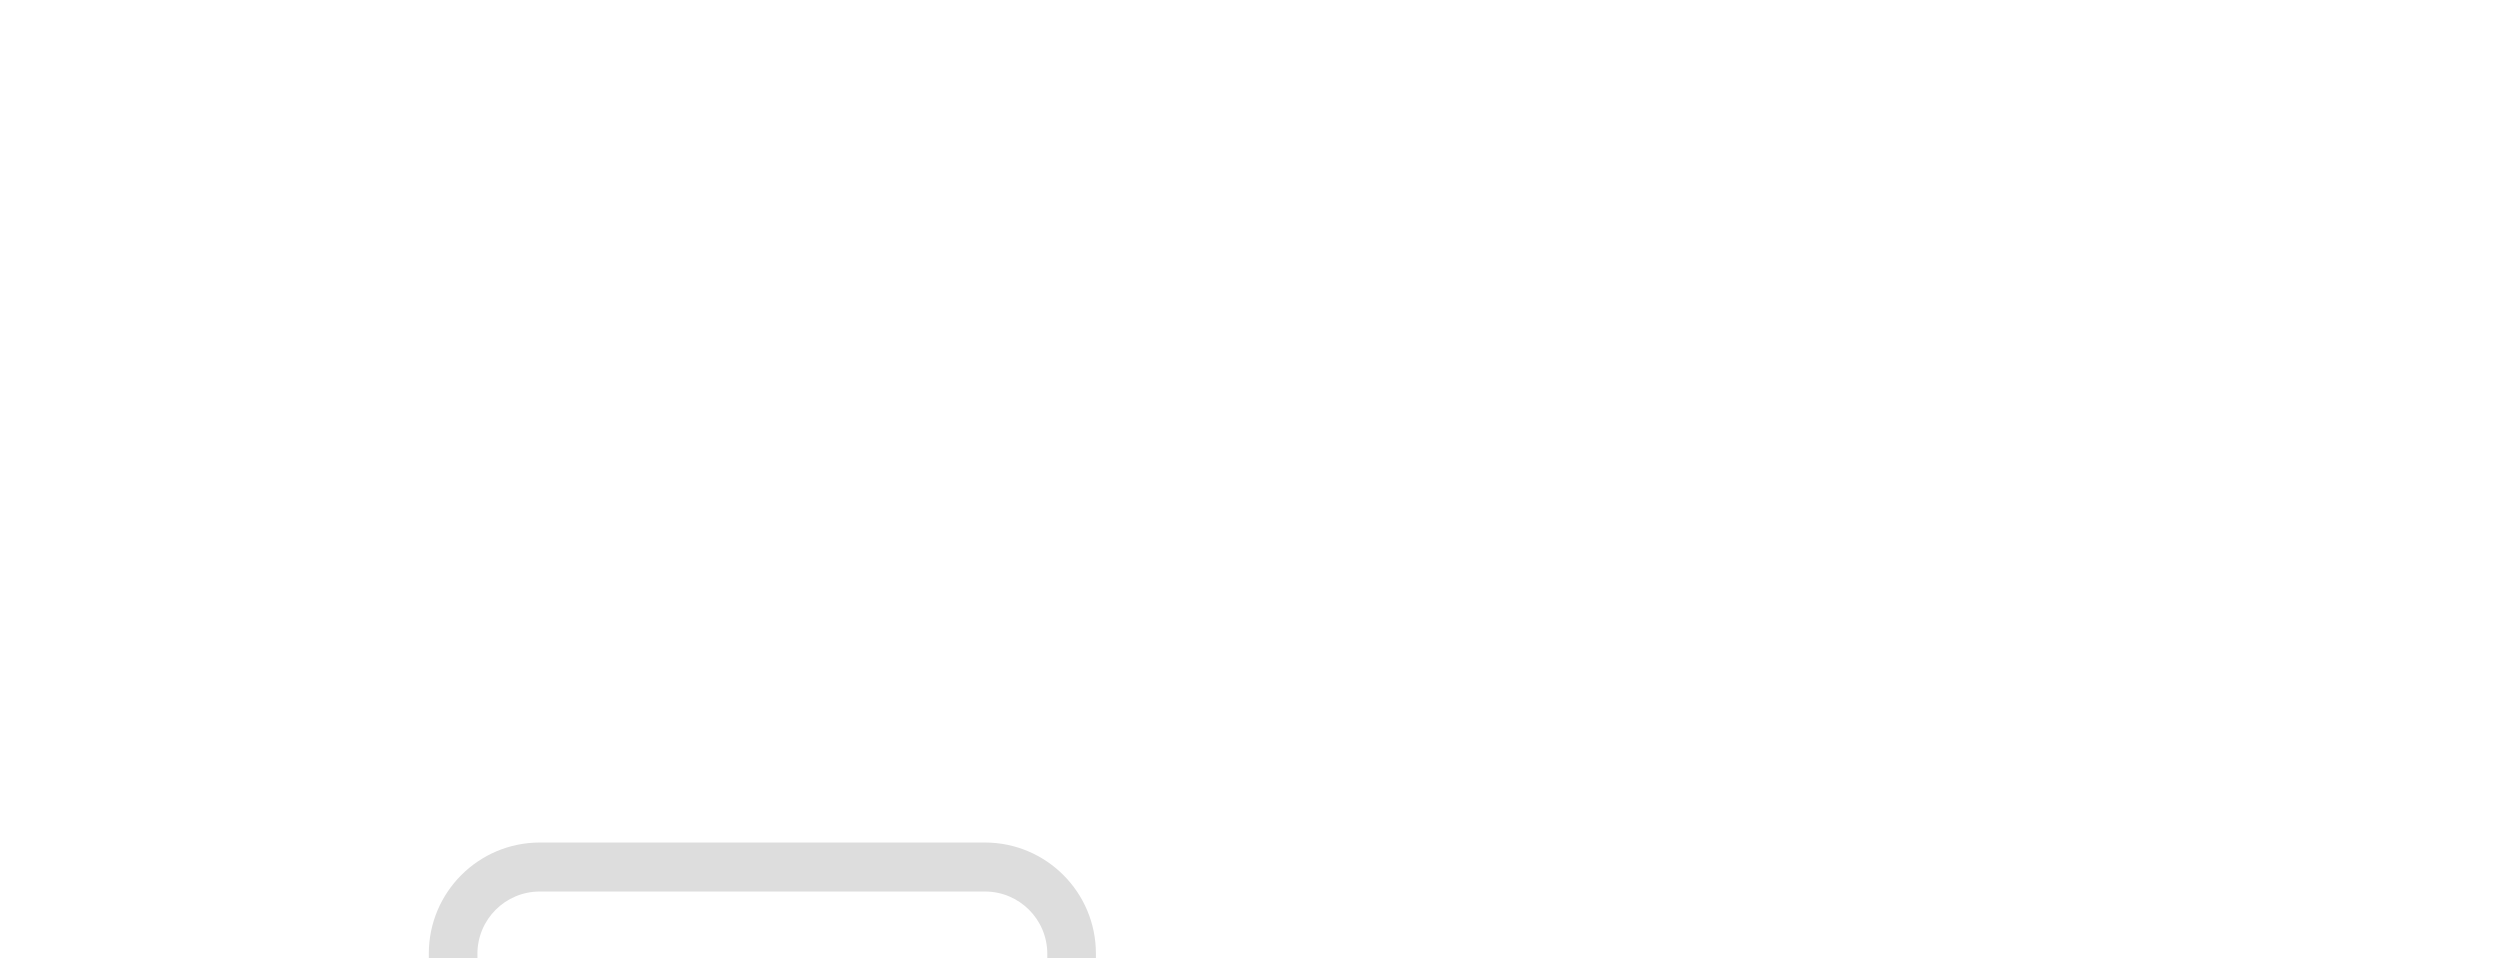
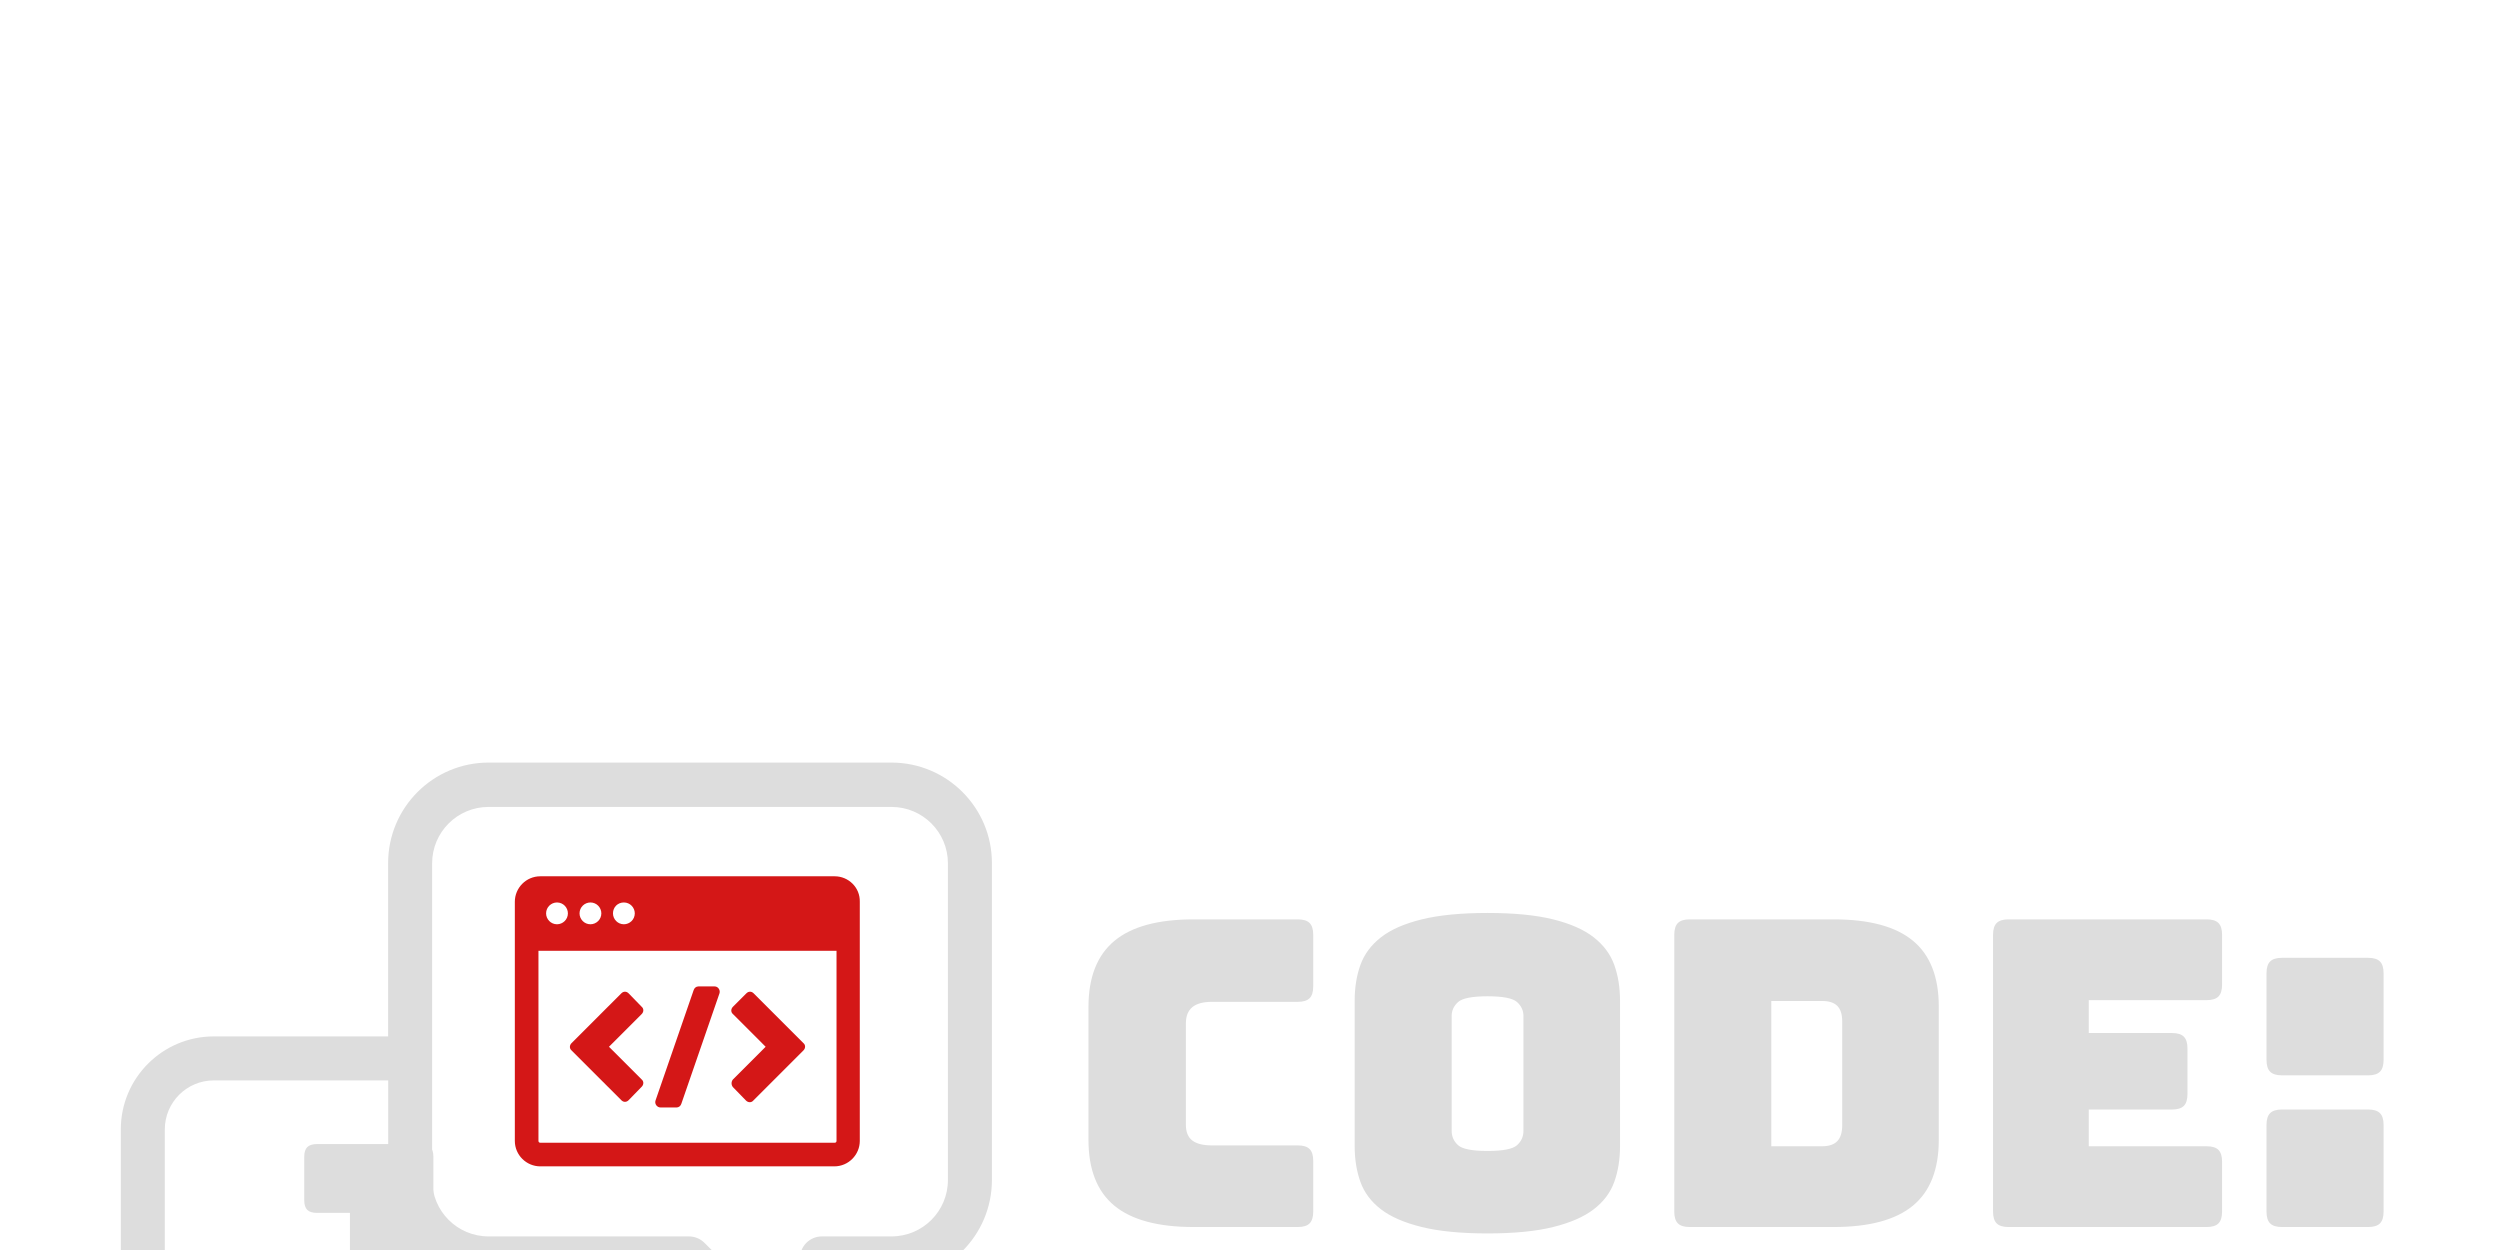
- <svg xmlns="http://www.w3.org/2000/svg" style="overflow: visible;" data-svgdocument="" id="_3qcLrDpQ6JrxcWAie__xY" class="fl-svgdocument" x="0" y="0" overflow="hidden" data-bbox="47.68279935562094 197.07670999322602 305.06463042740023 117.84656568080936">
+ <svg xmlns="http://www.w3.org/2000/svg" style="overflow: visible;" viewBox="0 0 512 256" data-svgdocument="" id="_3qcLrDpQ6JrxcWAie__xY" class="fl-svgdocument" x="0" y="0" overflow="hidden" data-bbox="47.68279935562094 197.07670999322602 305.06463042740023 117.84656568080936">
  <defs id="_Mz_1Sy8Z-r4V5NhIO4399" transform="matrix(0.6453709, 0, 0, 0.6453709, -19.2611, 186.8233)" data-uid="o_enf2h1e03_4" />
  <path text="code:" text-anchor="start" font-size="100" letter-spacing="0" side="left" offset="0" dx="0" dy="0" space="preserve" href="" font-family="Bungee" font-scale="contain" transform="matrix(0.8750885, 0, 0, 0.8750885, 217.8438, 251.2936)" x="0" y="0" fill="#ddd" data-fl-textpath="" id="_dbHH01i2xlTP3TKjYS3EL" data-uid="o_enf2h1e03_5" d="M 54.8 0L 54.8 0L 30.4 0Q 17.9 0  11.85-5Q 5.8-10  5.8-20.4L 5.8-20.4L 5.8-51.5Q 5.8-61.9  11.85-66.95Q 17.9-72  30.4-72L 30.4-72L 54.8-72Q 56.7-72  57.55-71.15Q 58.4-70.3  58.4-68.4L 58.4-68.4L 58.4-56.3Q 58.4-54.4  57.55-53.55Q 56.7-52.7  54.8-52.7L 54.8-52.7L 34.7-52.7Q 31.6-52.7  30.1-51.45Q 28.6-50.2  28.6-47.7L 28.6-47.7L 28.6-23.9Q 28.6-21.4  30.1-20.25Q 31.6-19.1  34.7-19.1L 34.7-19.1L 54.8-19.1Q 56.7-19.1  57.55-18.25Q 58.4-17.4  58.4-15.5L 58.4-15.5L 58.4-3.6Q 58.4-1.7  57.55-0.85Q 56.7 0  54.8 0ZM 130.2-53L 130.2-18.9Q 130.2-14.3  128.85-10.55Q 127.5-6.8  124.05-4.15Q 120.6-1.5  114.55 0Q 108.5 1.5  99.2 1.5L 99.2 1.5Q 89.9 1.5  83.8 0Q 77.7-1.5  74.25-4.15Q 70.8-6.8  69.45-10.55Q 68.1-14.3  68.1-18.9L 68.1-18.9L 68.1-53Q 68.1-57.6  69.45-61.35Q 70.8-65.1  74.25-67.8Q 77.7-70.5  83.8-72Q 89.9-73.5  99.2-73.5L 99.2-73.5Q 108.5-73.5  114.55-72Q 120.6-70.5  124.05-67.8Q 127.5-65.1  128.85-61.35Q 130.2-57.6  130.2-53L 130.2-53ZM 90.8-49.4L 90.8-22.5Q 90.8-20.5  92.3-19.15Q 93.8-17.8  99.2-17.8L 99.2-17.8Q 104.6-17.8  106.1-19.15Q 107.6-20.5  107.6-22.5L 107.6-22.5L 107.6-49.4Q 107.6-51.3  106.1-52.65Q 104.6-54  99.2-54L 99.2-54Q 93.8-54  92.3-52.65Q 90.8-51.3  90.8-49.4L 90.8-49.4ZM 180.2 0L 180.2 0L 146.5 0Q 144.6 0  143.75-0.85Q 142.9-1.7  142.9-3.6L 142.9-3.6L 142.9-68.4Q 142.9-70.3  143.75-71.15Q 144.6-72  146.5-72L 146.5-72L 180.2-72Q 192.7-72  198.75-67Q 204.8-62  204.8-51.6L 204.8-51.6L 204.8-20.4Q 204.8-10  198.75-5Q 192.7 0  180.2 0ZM 177.5-52.9L 165.6-52.9L 165.6-18.9L 177.5-18.9Q 179.9-18.9  181.05-20.1Q 182.2-21.3  182.2-23.8L 182.2-23.8L 182.2-48.1Q 182.2-50.6  181.05-51.75Q 179.9-52.9  177.5-52.9L 177.5-52.9ZM 267.5 0L 267.5 0L 221.1 0Q 219.2 0  218.35-0.85Q 217.5-1.7  217.5-3.6L 217.5-3.6L 217.5-68.4Q 217.5-70.3  218.35-71.15Q 219.2-72  221.1-72L 221.1-72L 267.5-72Q 269.4-72  270.25-71.15Q 271.1-70.3  271.1-68.4L 271.1-68.4L 271.1-56.7Q 271.1-54.8  270.25-53.95Q 269.4-53.1  267.5-53.1L 267.5-53.1L 239.9-53.1L 239.9-45.4L 259.4-45.4Q 261.3-45.4  262.15-44.55Q 263-43.7  263-41.8L 263-41.8L 263-31.1Q 263-29.2  262.15-28.35Q 261.3-27.5  259.4-27.5L 259.4-27.5L 239.9-27.5L 239.9-18.9L 267.5-18.9Q 269.4-18.9  270.25-18.05Q 271.1-17.2  271.1-15.3L 271.1-15.3L 271.1-3.6Q 271.1-1.7  270.25-0.85Q 269.4 0  267.5 0ZM 305.3 0L 305.3 0L 285.1 0Q 283.2 0  282.35-0.85Q 281.5-1.7  281.5-3.6L 281.5-3.6L 281.5-23.9Q 281.5-25.8  282.35-26.65Q 283.2-27.5  285.1-27.5L 285.1-27.5L 305.3-27.5Q 307.2-27.5  308.05-26.65Q 308.9-25.8  308.9-23.9L 308.9-23.9L 308.9-3.6Q 308.9-1.7  308.05-0.85Q 307.2 0  305.3 0ZM 305.3-35.5L 305.3-35.5L 285.1-35.5Q 283.2-35.5  282.35-36.35Q 281.5-37.2  281.5-39.1L 281.5-39.1L 281.5-59.4Q 281.5-61.3  282.35-62.15Q 283.2-63  285.1-63L 285.1-63L 305.3-63Q 307.2-63  308.05-62.15Q 308.9-61.3  308.9-59.4L 308.9-59.4L 308.9-39.1Q 308.9-37.2  308.05-36.35Q 307.2-35.5  305.3-35.5Z" />
  <path text="one" text-anchor="start" font-size="100" letter-spacing="0" side="left" offset="0" dx="0" dy="0" space="preserve" href="" font-family="Bungee" font-scale="contain" transform="matrix(0.8750885, 0, 0, 0.8750885, 217.8433, 327.8605)" x="0" y="0" fill="#d41717" data-fl-textpath="" id="_LT9703mBXXvD2CqRzN1-_" data-uid="o_enf2h1e03_6" d="M 67.9-53L 67.9-18.9Q 67.9-14.3  66.55-10.55Q 65.2-6.8  61.75-4.15Q 58.3-1.5  52.25 0Q 46.2 1.5  36.9 1.5L 36.9 1.5Q 27.6 1.5  21.5 0Q 15.4-1.5  11.95-4.15Q 8.5-6.8  7.15-10.55Q 5.8-14.3  5.8-18.9L 5.8-18.9L 5.8-53Q 5.8-57.6  7.15-61.35Q 8.5-65.1  11.95-67.8Q 15.4-70.5  21.5-72Q 27.6-73.5  36.9-73.5L 36.9-73.5Q 46.2-73.5  52.25-72Q 58.3-70.5  61.75-67.8Q 65.2-65.1  66.55-61.35Q 67.9-57.6  67.9-53L 67.9-53ZM 28.5-49.4L 28.5-22.5Q 28.5-20.5  30-19.15Q 31.5-17.8  36.9-17.8L 36.9-17.8Q 42.3-17.8  43.8-19.15Q 45.3-20.5  45.3-22.5L 45.3-22.5L 45.3-49.4Q 45.3-51.3  43.8-52.65Q 42.3-54  36.9-54L 36.9-54Q 31.5-54  30-52.65Q 28.5-51.3  28.5-49.4L 28.5-49.4ZM 99.2 0L 99.2 0L 84.2 0Q 82.3 0  81.45-0.85Q 80.6-1.7  80.6-3.6L 80.6-3.6L 80.6-68.4Q 80.6-70.3  81.45-71.15Q 82.3-72  84.2-72L 84.2-72L 94.6-72Q 96.5-72  97.85-71.4Q 99.2-70.8  100.5-69.3L 100.5-69.3L 119.9-47.1L 119.9-68.4Q 119.9-70.3  120.75-71.15Q 121.6-72  123.5-72L 123.5-72L 138.5-72Q 140.4-72  141.25-71.15Q 142.1-70.3  142.1-68.4L 142.1-68.4L 142.1-3.6Q 142.1-1.7  141.25-0.85Q 140.4 0  138.5 0L 138.5 0L 123.5 0Q 121.6 0  120.75-0.85Q 119.9-1.7  119.9-3.6L 119.9-3.6L 119.9-15.9L 102.8-36.6L 102.8-3.6Q 102.8-1.7  101.95-0.85Q 101.1 0  99.2 0ZM 205.9 0L 205.9 0L 159.5 0Q 157.6 0  156.75-0.85Q 155.9-1.7  155.9-3.6L 155.9-3.6L 155.9-68.4Q 155.9-70.3  156.75-71.15Q 157.6-72  159.5-72L 159.5-72L 205.9-72Q 207.8-72  208.65-71.15Q 209.5-70.3  209.5-68.4L 209.5-68.4L 209.5-56.7Q 209.5-54.8  208.65-53.95Q 207.8-53.1  205.9-53.1L 205.9-53.1L 178.3-53.1L 178.3-45.4L 197.8-45.4Q 199.7-45.4  200.55-44.55Q 201.4-43.7  201.4-41.8L 201.4-41.8L 201.4-31.1Q 201.4-29.2  200.55-28.35Q 199.7-27.5  197.8-27.5L 197.8-27.5L 178.3-27.5L 178.3-18.9L 205.9-18.9Q 207.8-18.9  208.65-18.05Q 209.5-17.2  209.5-15.3L 209.5-15.3L 209.5-3.6Q 209.5-1.7  208.65-0.85Q 207.8 0  205.9 0Z" />
  <g transform="matrix(1.522029, 0, 0, 1.522029, -48.7332, -144.6806)" data-uid="o_enf2h1e03_7">
    <path id="_k08helhpR_Dlyy1GW_-pD" d="M88.09.74H42.29a11.42,11.42,0,0,0-11.41,11.4V31.86H11.06A10.57,10.57,0,0,0,.5,42.42V75A10.57,10.57,0,0,0,11.06,85.6h4.66V96.76A2.5,2.5,0,0,0,20,98.53l13-12.93H51.59A10.57,10.57,0,0,0,62.15,75V59.59H64L78.42,73.95a2.5,2.5,0,0,0,4.27-1.77V59.59h5.41A11.42,11.42,0,0,0,99.5,48.18v-36A11.42,11.42,0,0,0,88.09.74ZM57.15,75a5.57,5.57,0,0,1-5.56,5.56H31.91a2.5,2.5,0,0,0-1.77.73l-9.42,9.4V83.1a2.5,2.5,0,0,0-2.5-2.5H11.06A5.57,5.57,0,0,1,5.5,75V42.42a5.57,5.57,0,0,1,5.56-5.56H30.89V48.18A11.42,11.42,0,0,0,42.29,59.59H57.15ZM94.5,48.18a6.41,6.41,0,0,1-6.41,6.41H80.18a2.5,2.5,0,0,0-2.5,2.5v9.06L66.83,55.32a2.5,2.5,0,0,0-1.77-.73H42.29a6.41,6.41,0,0,1-6.41-6.41v-36a6.41,6.41,0,0,1,6.41-6.4h45.8a6.41,6.41,0,0,1,6.41,6.4Z" stroke="none" fill="#ddd" transform="matrix(1.183975, 0, 0, 1.183975, 47.68285, 196.7926)" stroke-width="1" data-uid="o_enf2h1e03_8" />
  </g>
  <g fill="#d41717" transform="matrix(0.7444379, 0, 0, 0.7444379, 103.5764, 171.9457)" data-uid="o_enf2h1e03_9">
    <path d="M90.5,10.1H9.5c-3.9,0-7,3.2-7,7v65.8c0,3.9,3.2,7,7,7h80.9c3.9,0,7-3.2,7-7V17.1C97.5,13.2,94.3,10.1,90.5,10.1z      M32.5,17.3c1.7,0,3,1.4,3,3c0,1.7-1.4,3-3,3c-1.7,0-3-1.4-3-3C29.5,18.6,30.8,17.3,32.5,17.3z M23.3,17.3c1.7,0,3,1.4,3,3     c0,1.7-1.4,3-3,3c-1.7,0-3-1.4-3-3C20.3,18.6,21.7,17.3,23.3,17.3z M14.1,17.3c1.7,0,3,1.4,3,3c0,1.7-1.4,3-3,3c-1.7,0-3-1.4-3-3     C11.1,18.6,12.5,17.3,14.1,17.3z M91,82.9c0,0.3-0.2,0.5-0.5,0.5H9.5c-0.3,0-0.5-0.2-0.5-0.5V30.6h82V82.9z" transform="matrix(1, 0, 0, 1, 0, 0)" fill="#d41717" data-uid="o_enf2h1e03_10" />
    <path d="M31.8,71.7c0.6,0.6,1.4,0.6,2,0l3.6-3.7c0.6-0.6,0.6-1.5,0-2l-9-9l9-9c0.6-0.6,0.6-1.5,0-2l-3.6-3.7     c-0.6-0.6-1.4-0.6-2,0L18.1,56c-0.6,0.6-0.6,1.5,0,2L31.8,71.7z" transform="matrix(1, 0, 0, 1, 0, 0)" fill="#d41717" data-uid="o_enf2h1e03_11" />
    <path d="M62.5,68.1l3.6,3.7c0.6,0.6,1.5,0.6,2,0L81.9,58c0.6-0.6,0.6-1.5,0-2L68.2,42.3c-0.6-0.6-1.4-0.6-2,0L62.5,46     c-0.6,0.6-0.6,1.5,0,2l9,9l-9,9C62,66.6,62,67.5,62.5,68.1z" transform="matrix(1, 0, 0, 1, 0, 0)" fill="#d41717" data-uid="o_enf2h1e03_12" />
    <path d="M42.6,73.7H47c0.6,0,1.1-0.4,1.3-1l10.5-30.4c0.3-0.9-0.4-1.9-1.3-1.9H53c-0.6,0-1.1,0.4-1.3,1L41.2,71.8     C40.9,72.7,41.6,73.7,42.6,73.7z" transform="matrix(1, 0, 0, 1, 0, 0)" fill="#d41717" data-uid="o_enf2h1e03_13" />
  </g>
  <path text="1" fill="#ddd" space="preserve" text-anchor="middle" offset="0.5" font-scale="contain" font-size="48" font-family="Bungee" transform="matrix(1.522029, 0, 0, 1.522029, 79.29809, 286.9059)" font-weight="400" font-style="normal" data-uid="o_enf2h1e03_14" data-fl-textpath="" d="M 10.826 0L 10.826 0L-10.394 0Q-11.304 0 -11.714-0.41Q-12.124-0.82 -12.124-1.73L-12.124-1.73L-12.124-7.54Q-12.124-8.45 -11.714-8.86Q-11.304-9.26 -10.394-9.26L-10.394-9.26L-5.014-9.26L-5.014-25.3L-9.434-25.3Q-10.344-25.3 -10.754-25.7Q-11.164-26.11 -11.164-27.02L-11.164-27.02L-11.164-32.83Q-11.164-33.74 -10.754-34.15Q-10.344-34.56 -9.434-34.56L-9.434-34.56L 4.486-34.56Q 5.396-34.56  5.806-34.15Q 6.216-33.74  6.216-32.83L 6.216-32.83L 6.216-9.26L 10.826-9.26Q 11.736-9.26  12.146-8.86Q 12.556-8.45  12.556-7.54L 12.556-7.54L 12.556-1.73Q 12.556-0.82  12.146-0.41Q 11.736 0  10.826 0Z" />
</svg>
